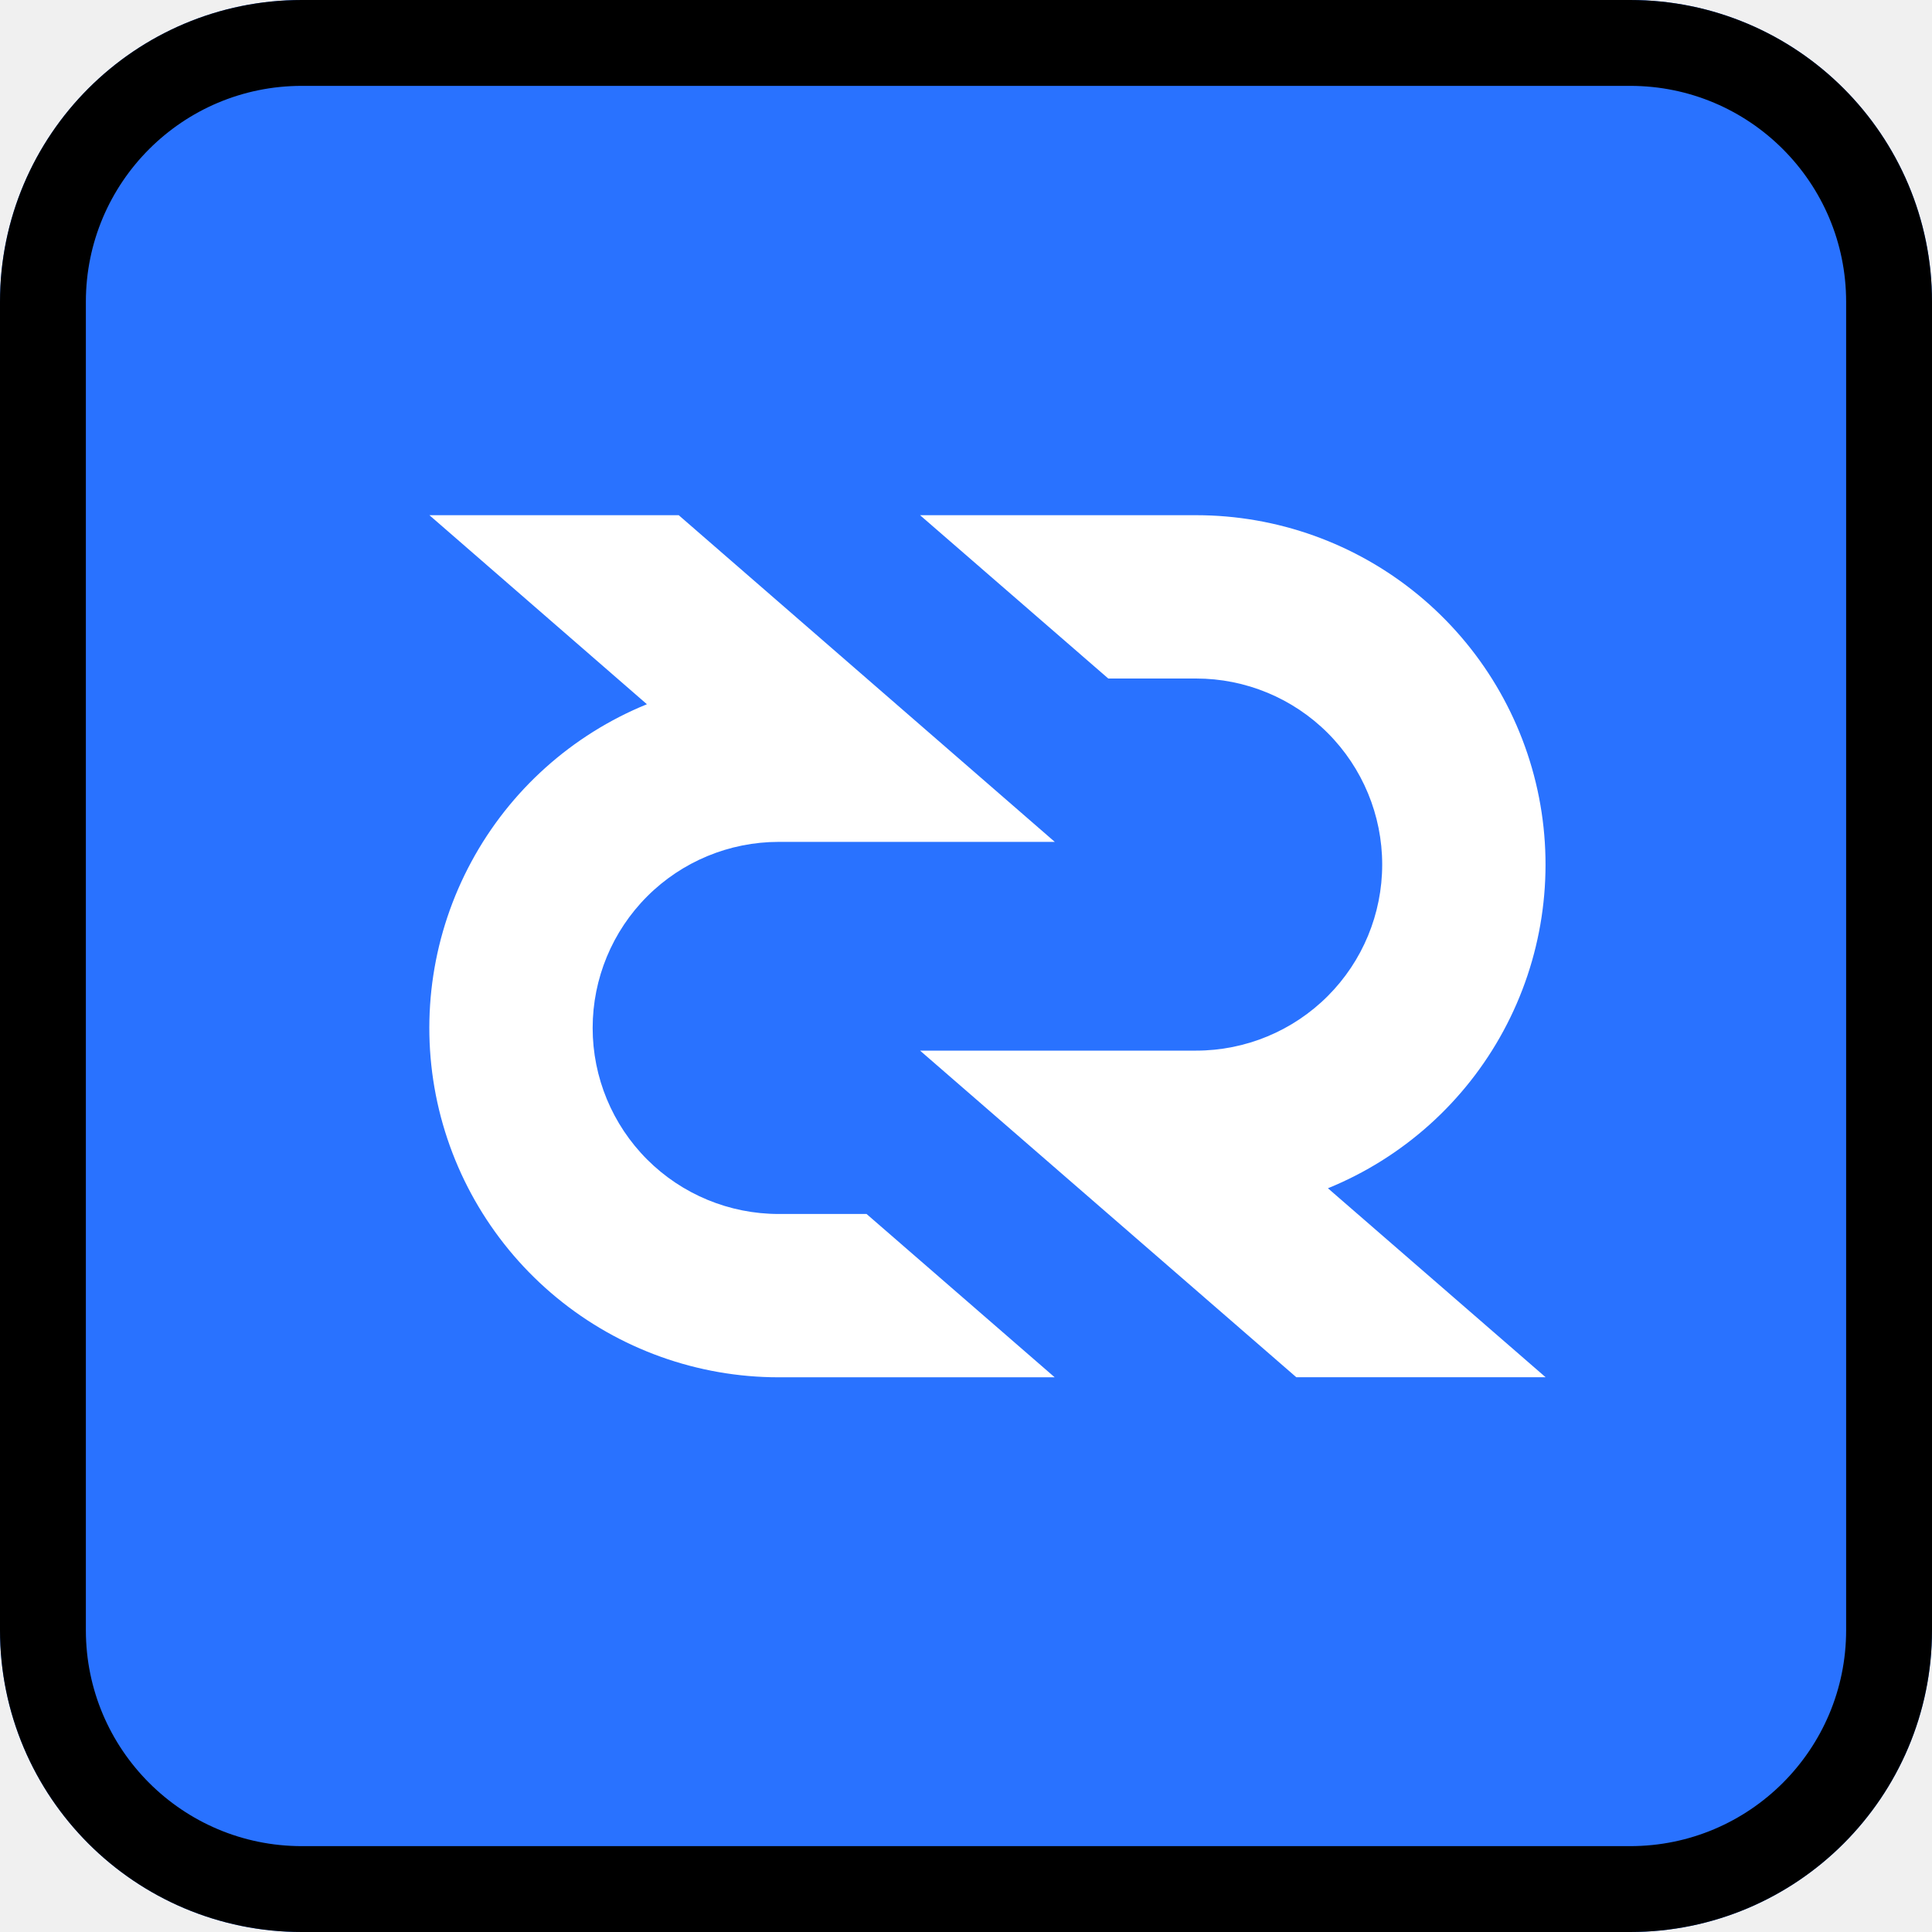
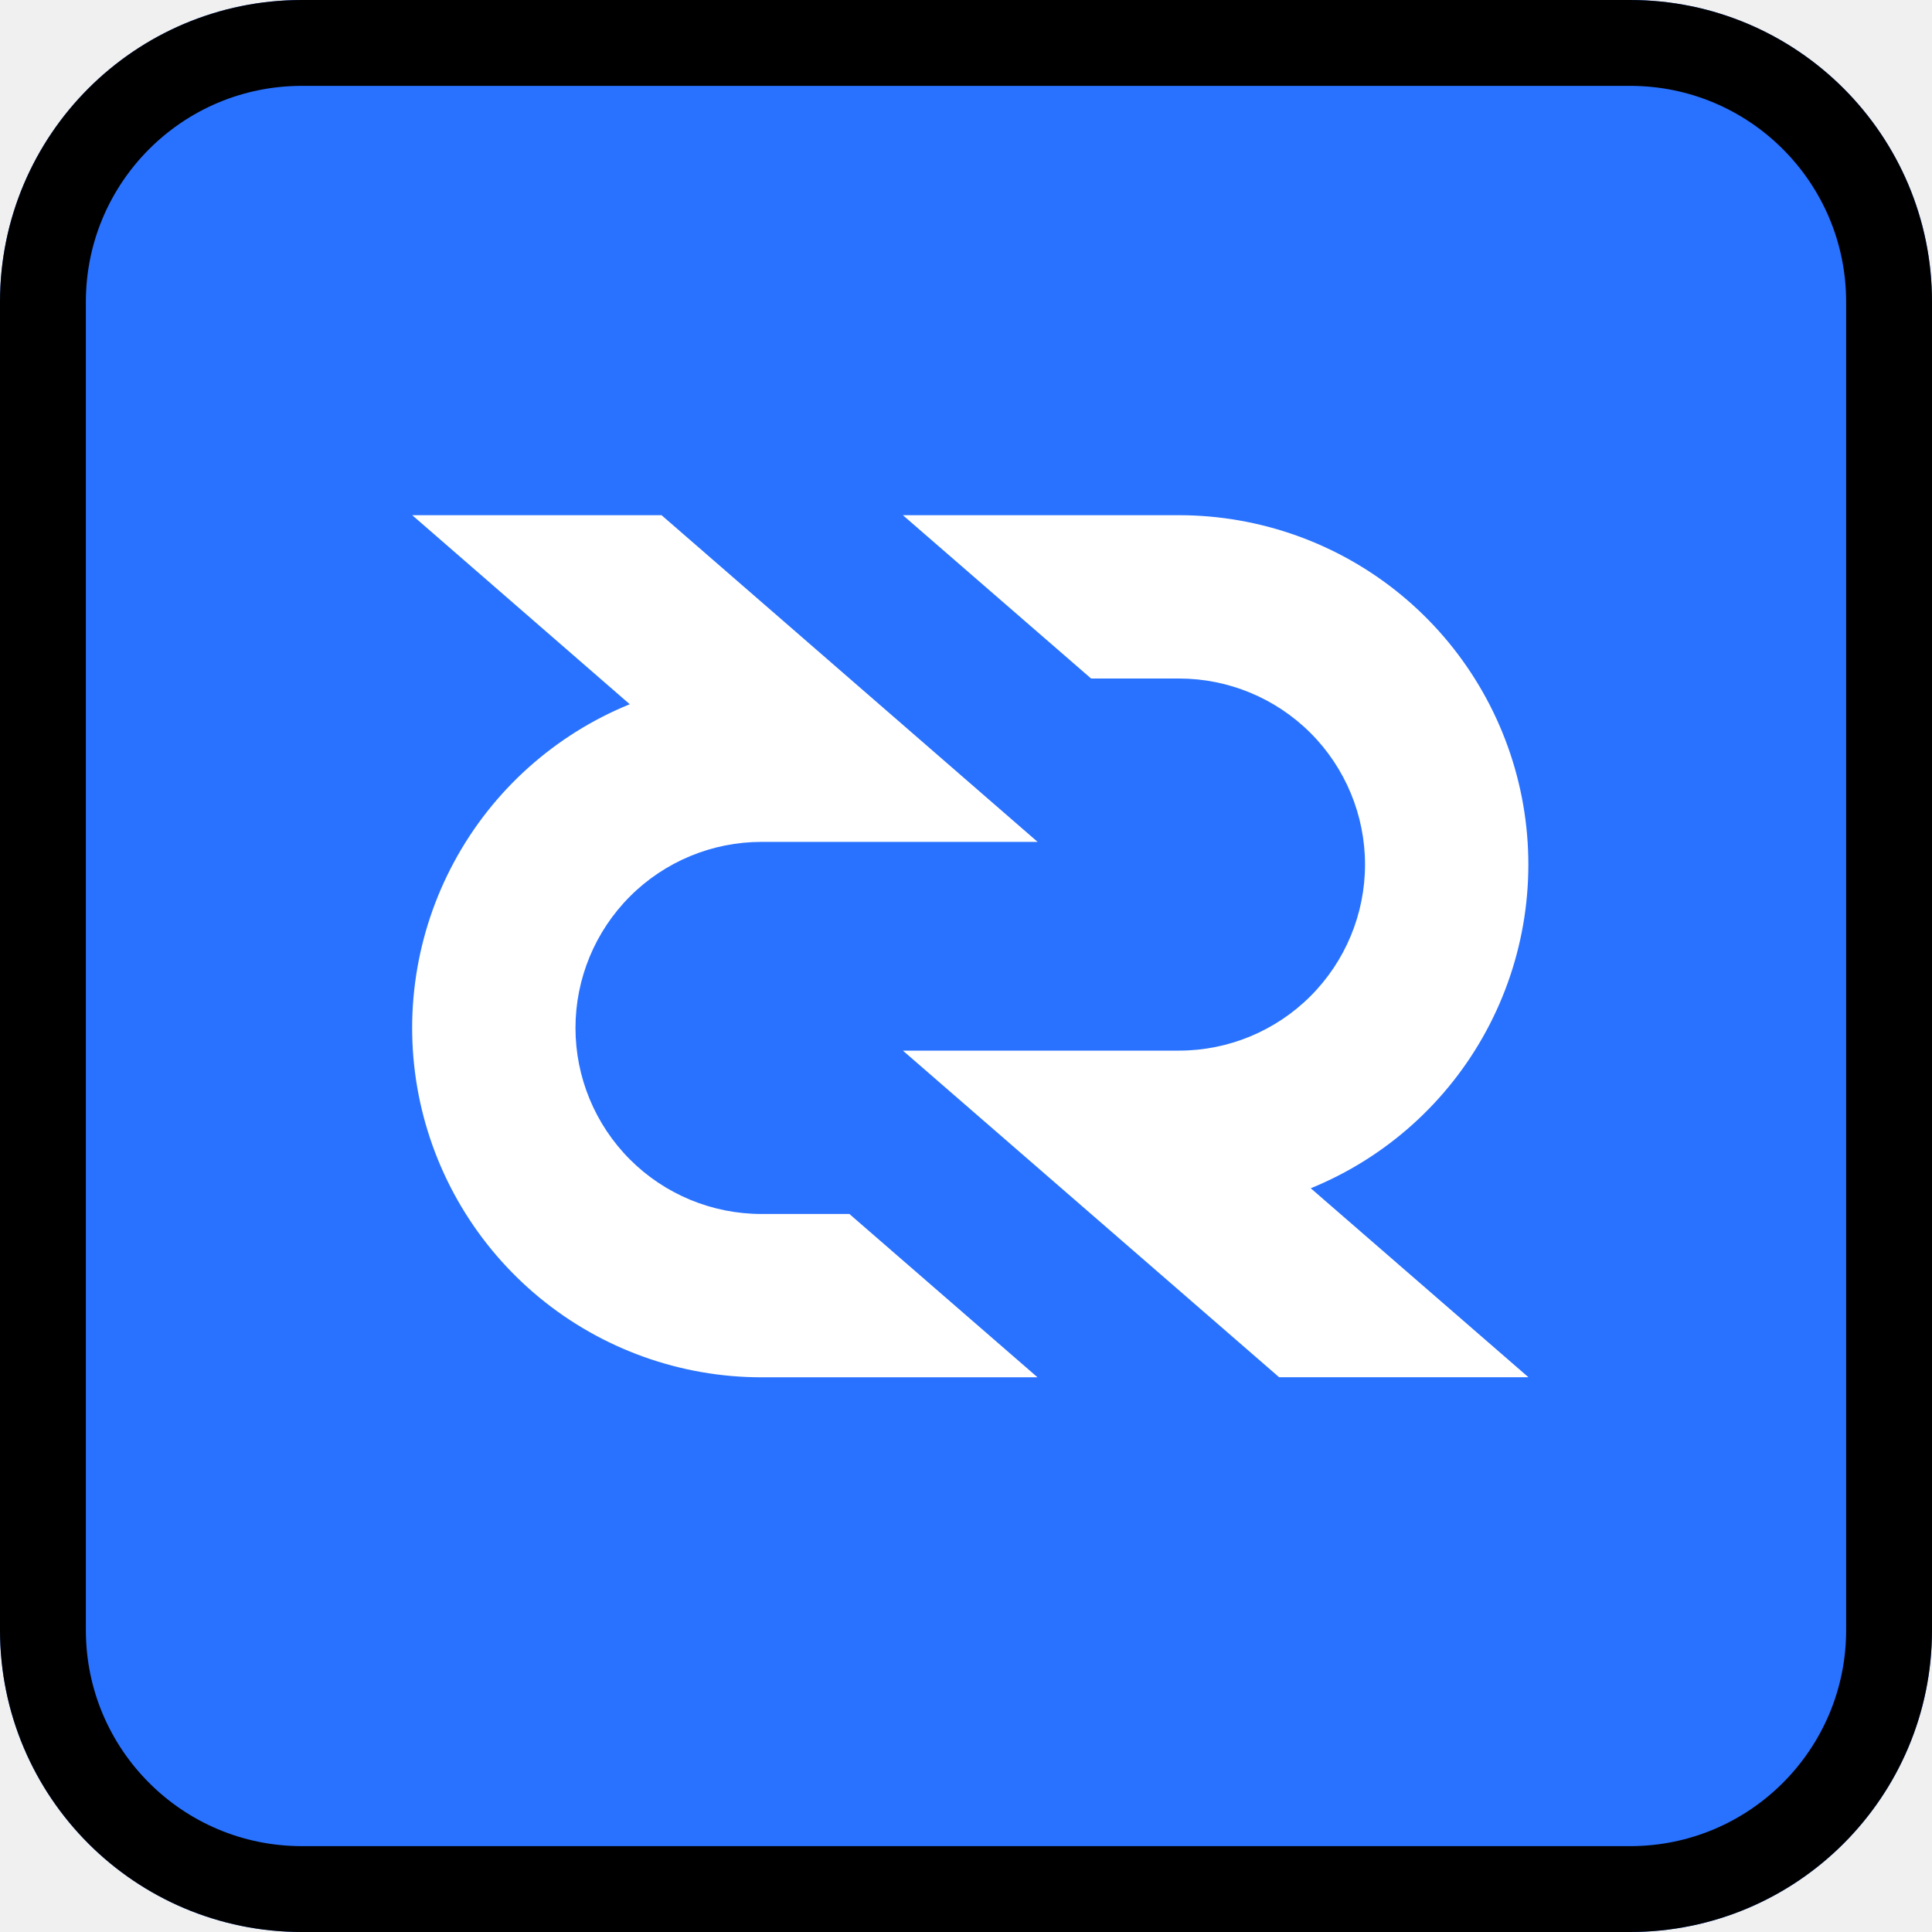
<svg xmlns="http://www.w3.org/2000/svg" width="45" height="45" viewBox="0 0 45 45" fill="none">
  <g clip-path="url(#clip0_7309_8745)">
    <rect width="45" height="45" rx="7.031" fill="#2972FF" />
-     <path d="M24.568 19.609H18.138C16.988 19.609 15.886 20.066 15.073 20.879C14.261 21.692 13.804 22.794 13.804 23.943C13.804 25.092 14.261 26.194 15.073 27.007C15.886 27.82 16.988 28.276 18.138 28.276H20.184L24.566 32.08H18.138C16.251 32.08 14.422 31.424 12.966 30.225C11.509 29.025 10.514 27.357 10.151 25.505C9.789 23.653 10.082 21.732 10.979 20.072C11.875 18.412 13.321 17.115 15.068 16.403L10.002 12H15.809L24.568 19.609ZM27.86 12C29.747 12 31.576 12.656 33.032 13.855C34.489 15.055 35.484 16.723 35.847 18.575C36.209 20.427 35.917 22.348 35.02 24.008C34.124 25.668 32.677 26.965 30.93 27.677L36 32.078H30.193L21.43 24.471H27.86C29.01 24.471 30.112 24.014 30.925 23.201C31.738 22.388 32.194 21.286 32.194 20.137C32.194 18.988 31.737 17.886 30.925 17.073C30.112 16.261 29.01 15.804 27.86 15.804H25.814L21.43 12H27.86Z" fill="white" />
+     <path d="M24.168 19.609H17.738C16.588 19.609 15.486 20.066 14.673 20.879C13.861 21.692 13.404 22.794 13.404 23.943C13.404 25.092 13.861 26.194 14.673 27.007C15.486 27.82 16.588 28.276 17.738 28.276H19.784L24.166 32.08H17.738C15.851 32.08 14.022 31.424 12.566 30.225C11.109 29.025 10.114 27.357 9.751 25.505C9.389 23.653 9.682 21.732 10.579 20.072C11.475 18.412 12.921 17.115 14.668 16.403L9.602 12H15.409L24.168 19.609ZM27.461 12C29.348 12.001 31.177 12.656 32.633 13.855C34.09 15.055 35.084 16.724 35.447 18.575C35.809 20.427 35.517 22.348 34.62 24.008C33.724 25.668 32.277 26.965 30.53 27.677L35.6 32.078H29.793L21.03 24.471H27.461C28.61 24.471 29.712 24.014 30.525 23.201C31.337 22.388 31.794 21.286 31.794 20.137C31.794 18.988 31.337 17.886 30.525 17.073C29.712 16.261 28.61 15.804 27.461 15.804H25.414L21.03 12H27.461Z" fill="white" />
  </g>
  <rect x="1" y="1" width="43" height="43" rx="6.031" stroke="black" stroke-width="2" />
  <defs>
    <clipPath id="clip0_7309_8745">
      <rect width="45" height="45" rx="7.031" fill="white" />
    </clipPath>
  </defs>
</svg>
